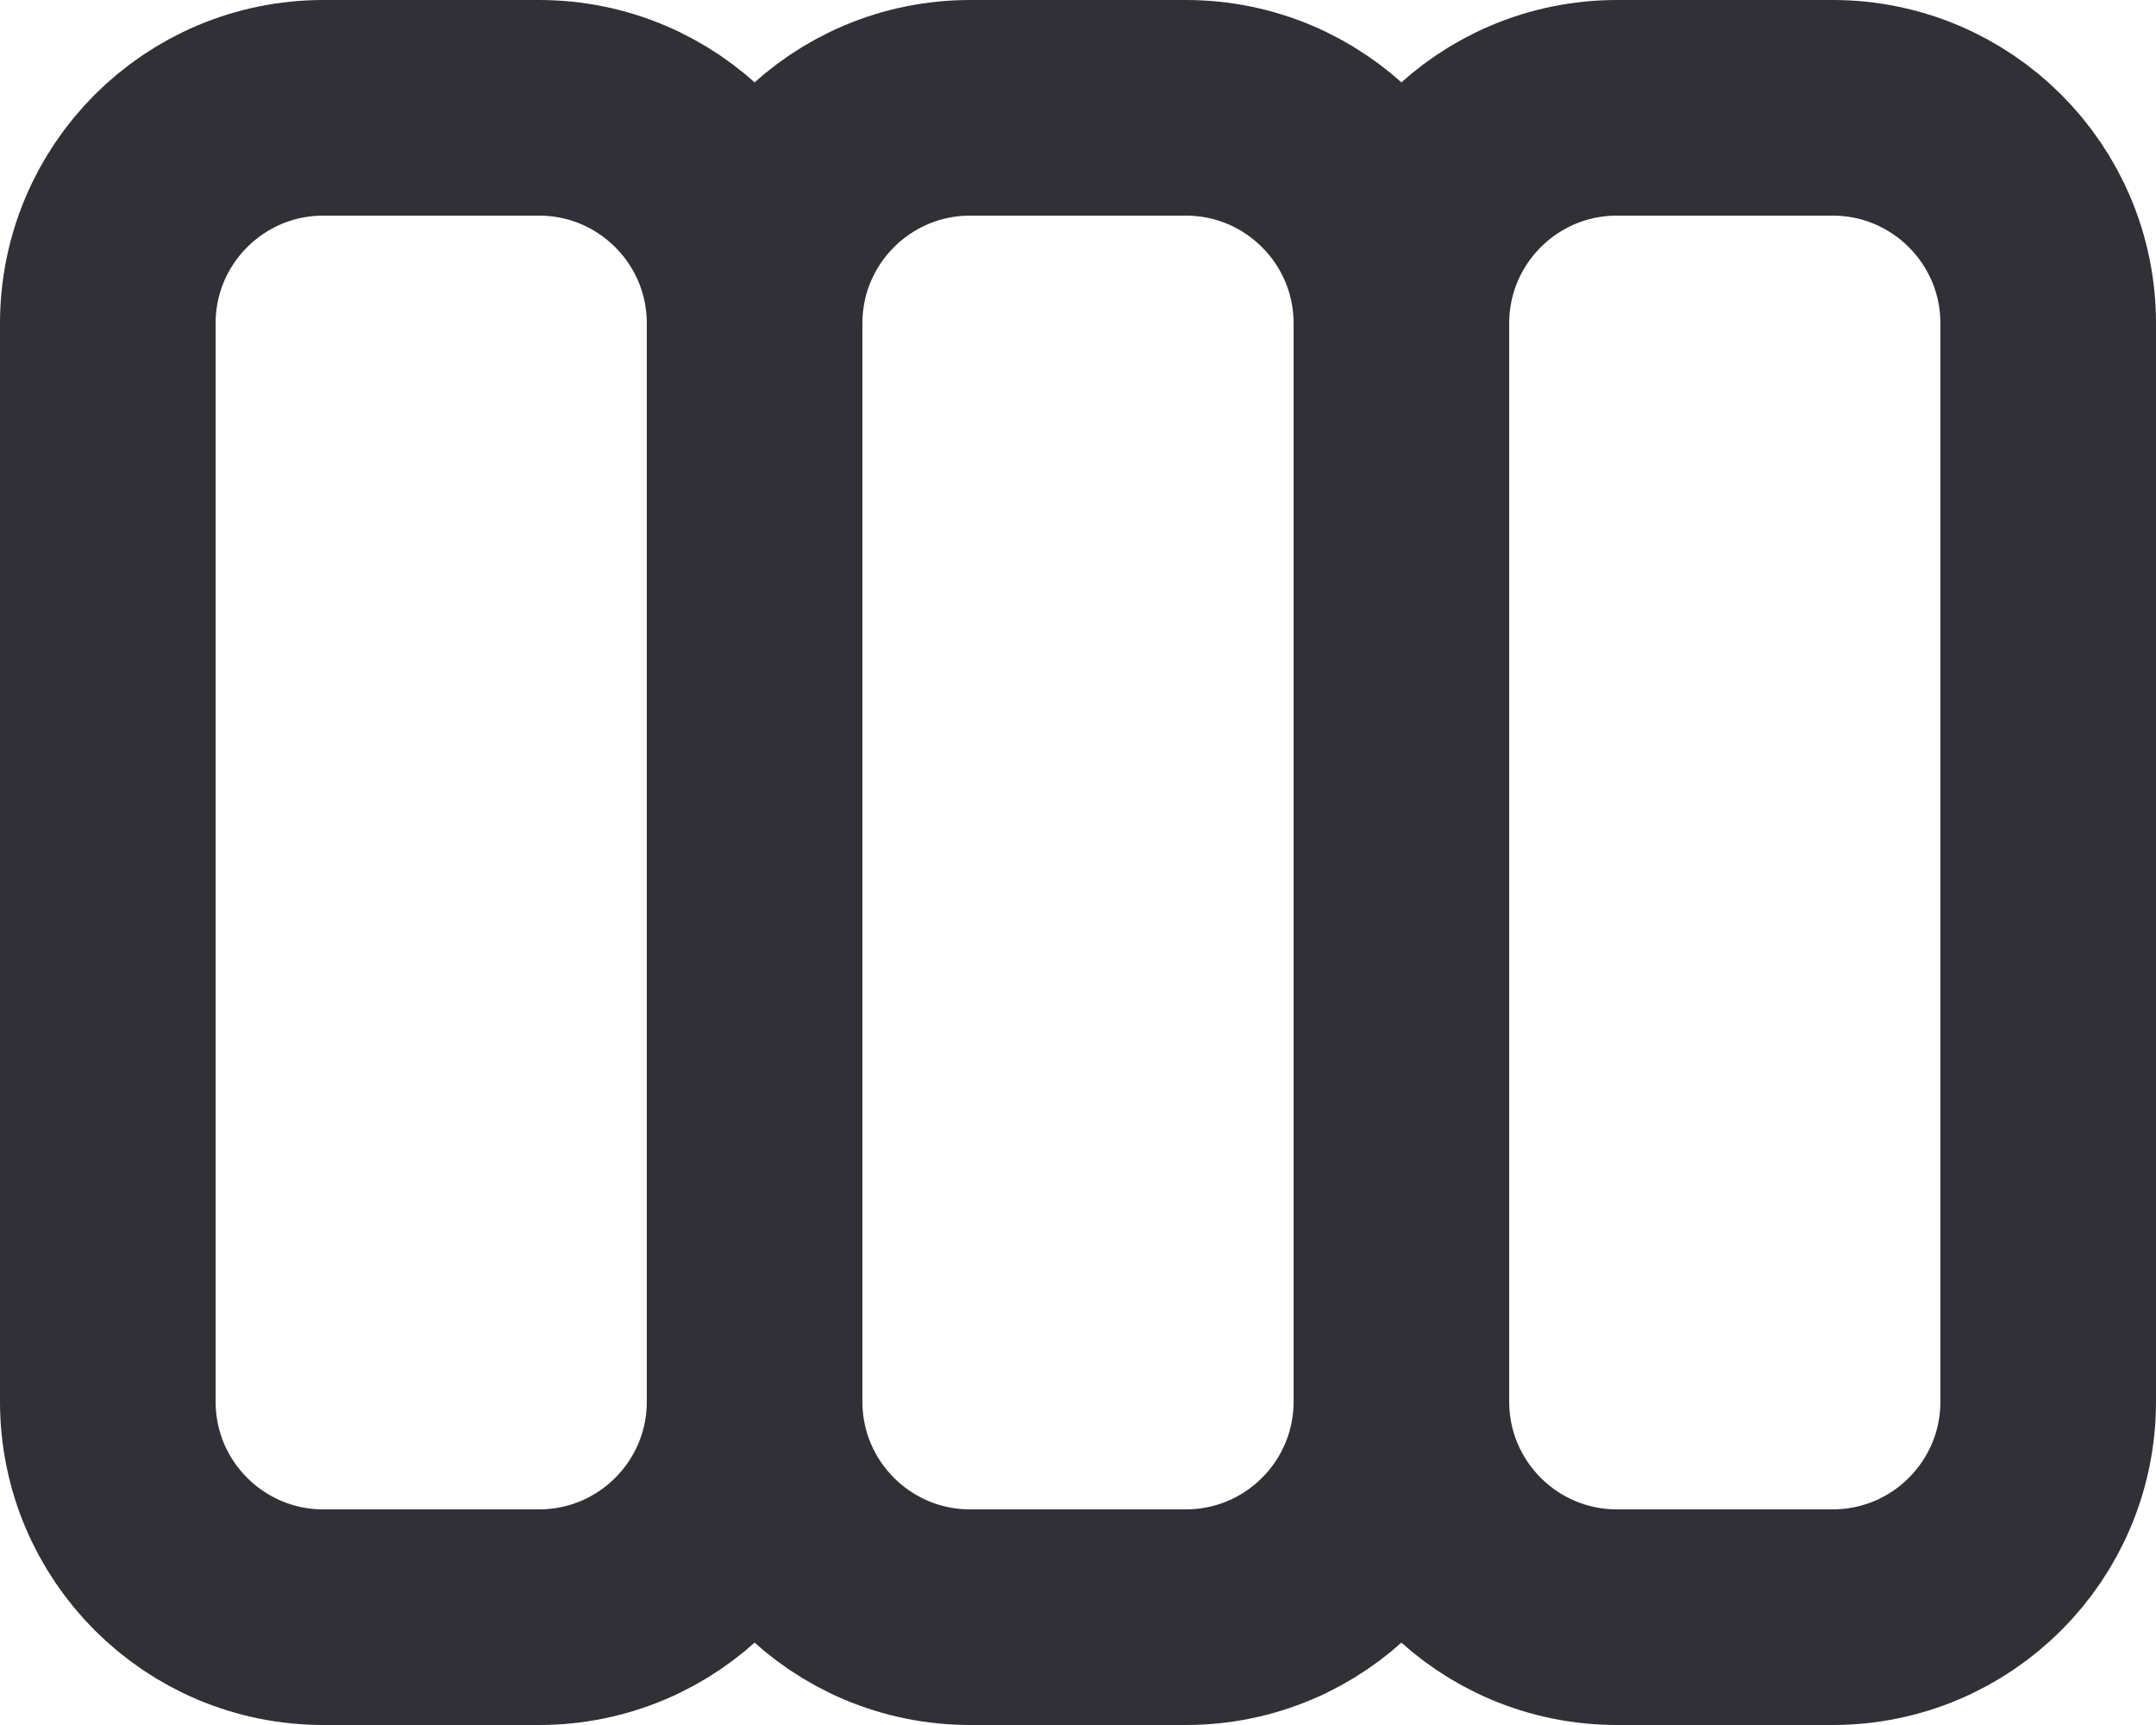
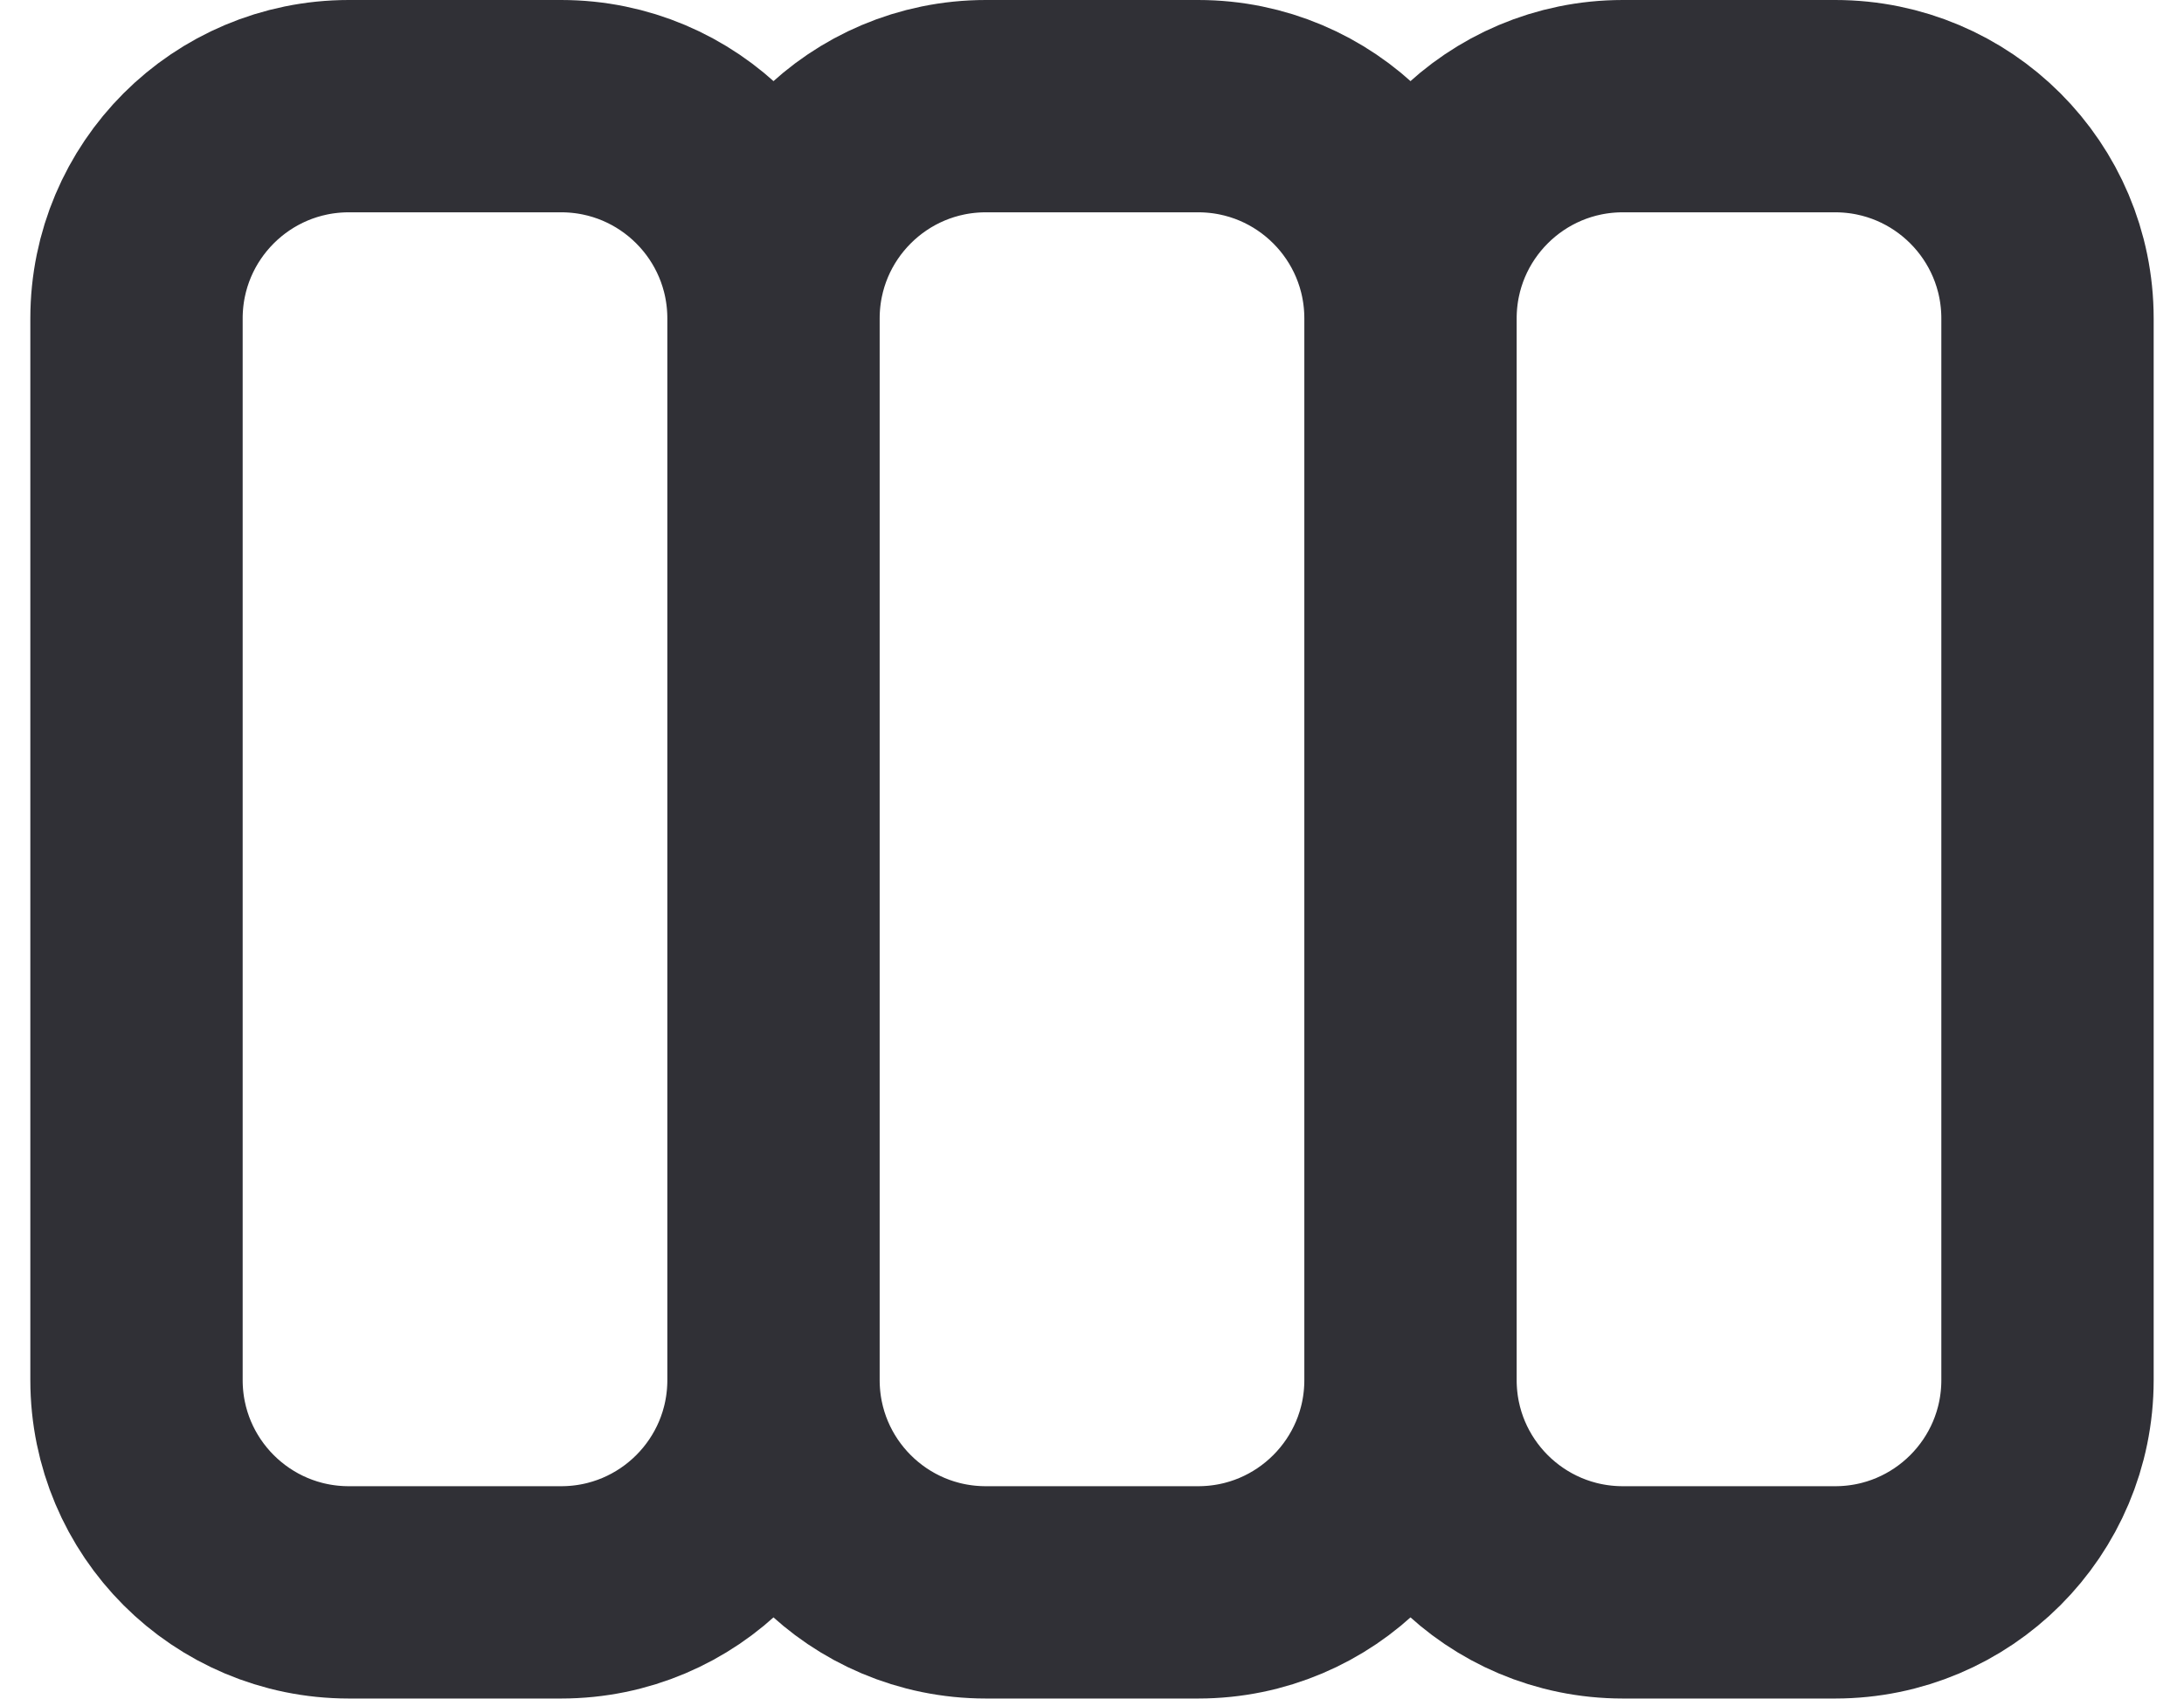
- <svg xmlns="http://www.w3.org/2000/svg" width="20" height="16" viewBox="0 0 20 16" fill="none">
+ <svg xmlns="http://www.w3.org/2000/svg" width="18" height="14" viewBox="0 0 20 16" fill="none">
  <path d="M7 13V3M7 13C7 14.105 6.105 15 5 15H3C1.895 15 1 14.105 1 13V3C1 1.895 1.895 1 3 1H5C6.105 1 7 1.895 7 3M7 13C7 14.105 7.895 15 9 15H11C12.105 15 13 14.105 13 13M7 3C7 1.895 7.895 1 9 1H11C12.105 1 13 1.895 13 3M13 13V3M13 13C13 14.105 13.895 15 15 15H17C18.105 15 19 14.105 19 13V3C19 1.895 18.105 1 17 1H15C13.895 1 13 1.895 13 3" stroke="#303036" stroke-width="2" stroke-linecap="round" stroke-linejoin="round" />
</svg>
